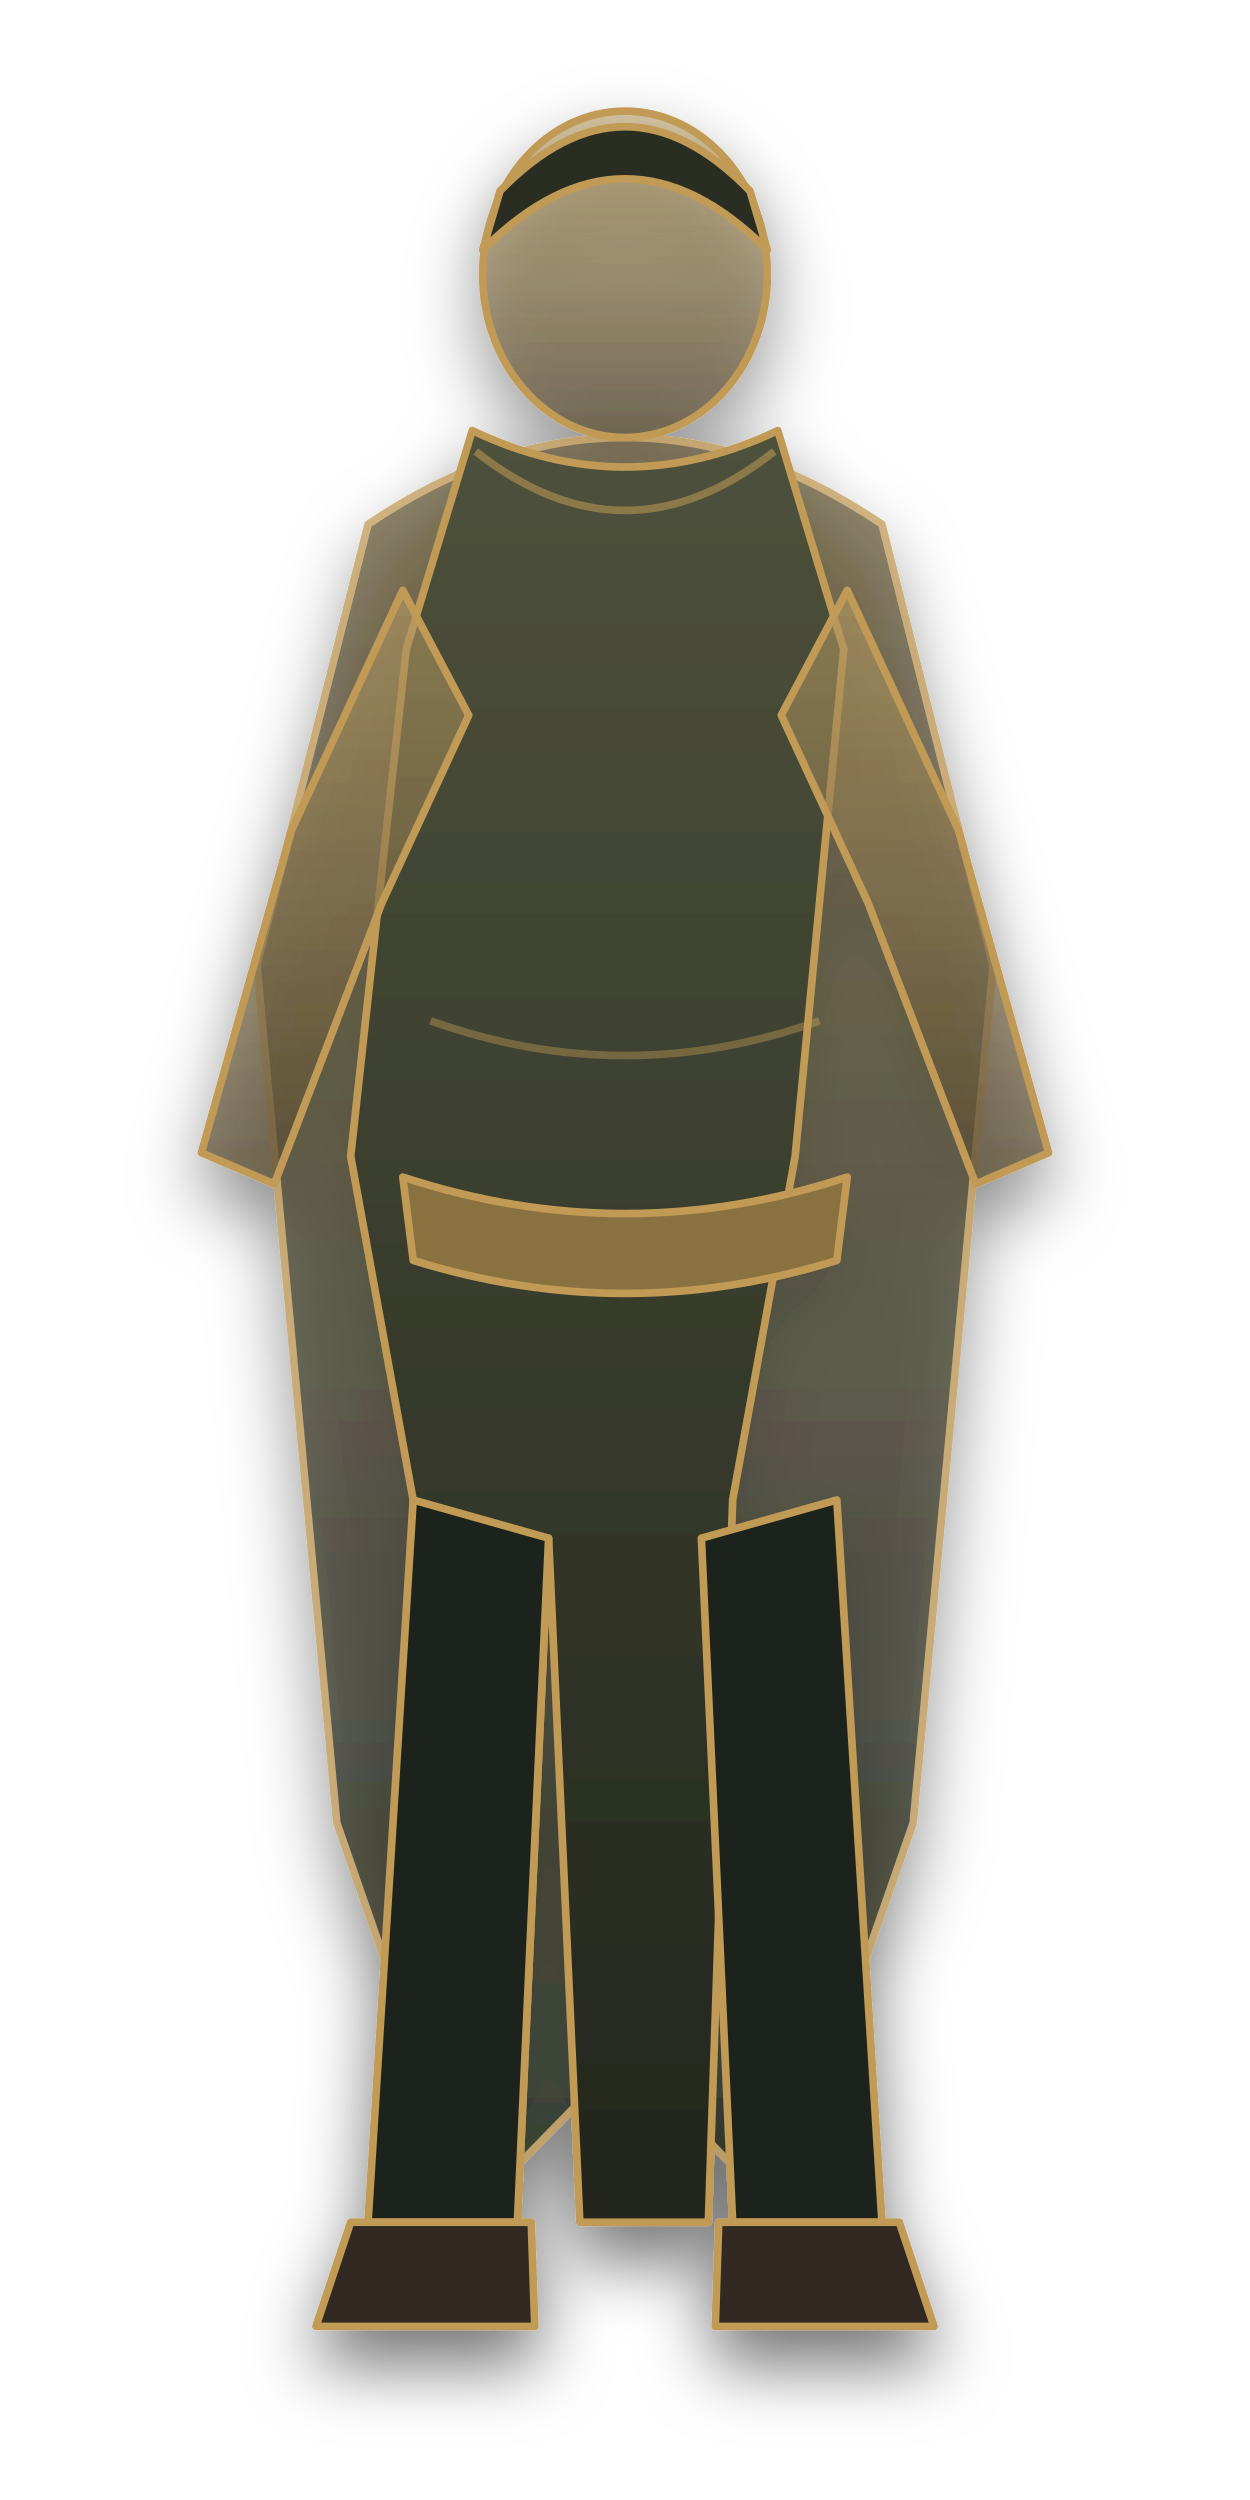
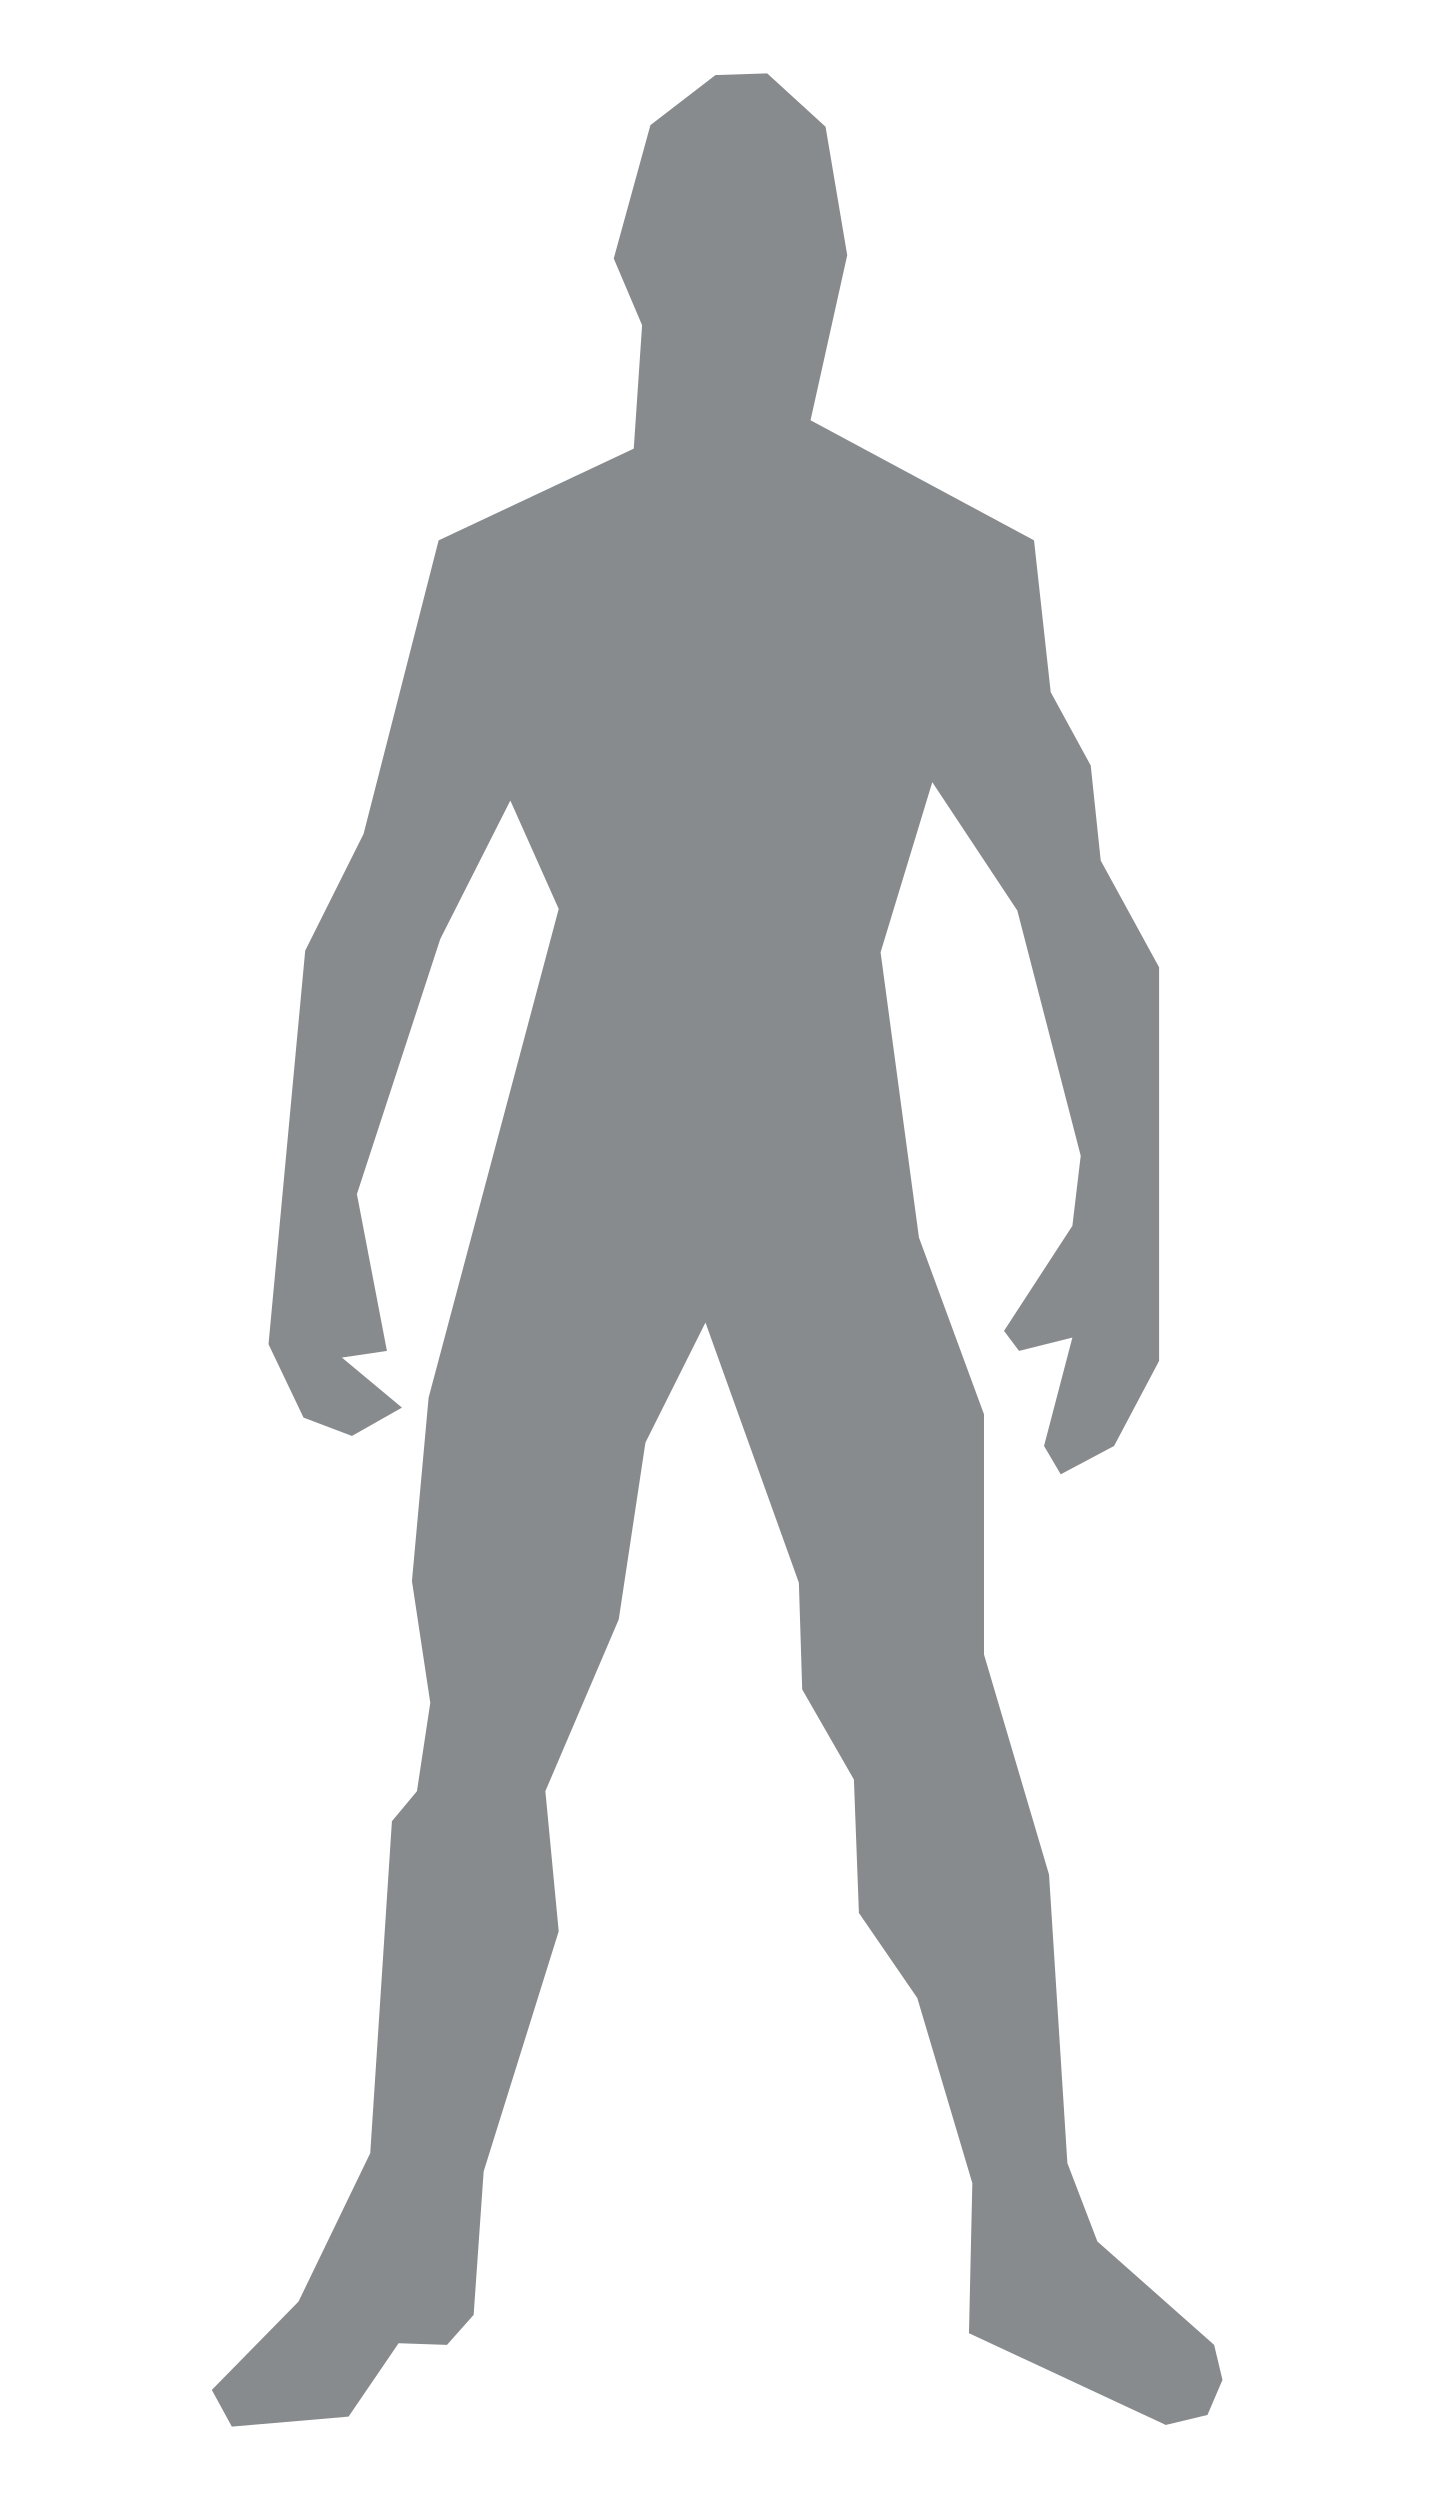
- <svg xmlns="http://www.w3.org/2000/svg" viewBox="0 0 360 720" role="img" aria-label="Human equipment silhouette">
-   <defs>
-     <linearGradient id="skin" x1="0" y1="0" x2="0" y2="1">
-       <stop offset="0" stop-color="#b59a63" stop-opacity=".58" />
-       <stop offset="1" stop-color="#574b33" stop-opacity=".72" />
-     </linearGradient>
-     <linearGradient id="cloth" x1="0" y1="0" x2="0" y2="1">
-       <stop offset="0" stop-color="#4d513b" />
-       <stop offset="1" stop-color="#22261d" />
-     </linearGradient>
-     <linearGradient id="cloak" x1="0" y1="0" x2="0" y2="1">
-       <stop offset="0" stop-color="#655837" />
-       <stop offset="1" stop-color="#1b2118" />
-     </linearGradient>
-     <filter id="shadow">
-       <feDropShadow dx="0" dy="10" stdDeviation="10" flood-color="#000" flood-opacity=".55" />
-     </filter>
-   </defs>
-   <g filter="url(#shadow)" stroke="#c19a54" stroke-width="2.2" stroke-linejoin="round">
-     <path fill="url(#cloak)" d="M106 151 Q180 101 254 151 L286 278 263 525 224 637 180 592 136 637 97 525 74 278Z" opacity=".72" />
-     <ellipse cx="180" cy="79" rx="41" ry="47" fill="url(#skin)" />
-     <path fill="#2a2f24" d="M139 72 Q180 31 221 72 L216 55 Q180 18 144 55Z" />
-     <path fill="url(#cloth)" d="M136 124 Q180 145 224 124 L243 187 229 333 211 432 204 640 167 640 158 443 149 640 112 640 119 432 101 333 117 187Z" />
-     <path fill="url(#skin)" d="M116 170 84 239 58 332 79 341 110 260 135 206Z" />
-     <path fill="url(#skin)" d="M244 170 276 239 302 332 281 341 250 260 225 206Z" />
-     <path fill="#8a7241" d="M116 339 Q180 360 244 339 L241 363 Q180 382 119 363Z" />
-     <path fill="#1f231b" d="M119 432 158 443 149 640 106 640Z" />
-     <path fill="#1f231b" d="M241 432 202 443 211 640 254 640Z" />
-     <path fill="#302b20" d="M101 640 153 640 154 670 91 670Z" />
-     <path fill="#302b20" d="M207 640 259 640 269 670 206 670Z" />
-     <path d="M137 130 Q180 164 223 130" fill="none" opacity=".55" />
-     <path d="M124 294 Q180 314 236 294" fill="none" opacity=".42" />
+ <svg xmlns="http://www.w3.org/2000/svg" viewBox="0 0 860 1499" role="img" aria-label="Human equipment figure">
+   <g fill="#888b8d">
+     <path d="M 460,44 L 429,45 L 390,75 L 368,155 L 385,195 L 380,269 L 263,324 L 218,500 L 183,570 L 161,806 L 182,850 L 211,861 L 241,844 L 205,814 L 232,810 L 214,716 L 264,563 L 306,480 L 335,545 L 257,838 L 247,948 L 258,1021 L 250,1074 L 235,1092 L 222,1291 L 179,1380 L 127,1433 L 139,1455 L 209,1449 L 239,1405 L 268,1406 L 284,1388 L 290,1302 L 335,1158 L 327,1074 L 371,971 L 387,865 L 423,793 L 479,949 L 481,1013 L 512,1067 L 515,1147 L 550,1198 L 583,1309 L 581,1399 L 699,1454 L 724,1448 L 733,1427 L 728,1406 L 658,1344 L 640,1297 L 629,1124 L 590,992 L 590,848 L 551,742 L 528,571 L 559,469 L 610,546 L 648,693 L 643,735 L 602,798 L 611,810 L 643,802 L 626,867 L 636,884 L 668,867 L 695,816 L 695,580 L 660,516 L 654,459 L 630,415 L 620,324 L 486,252 L 508,153 L 495,76 Z" />
  </g>
</svg>
